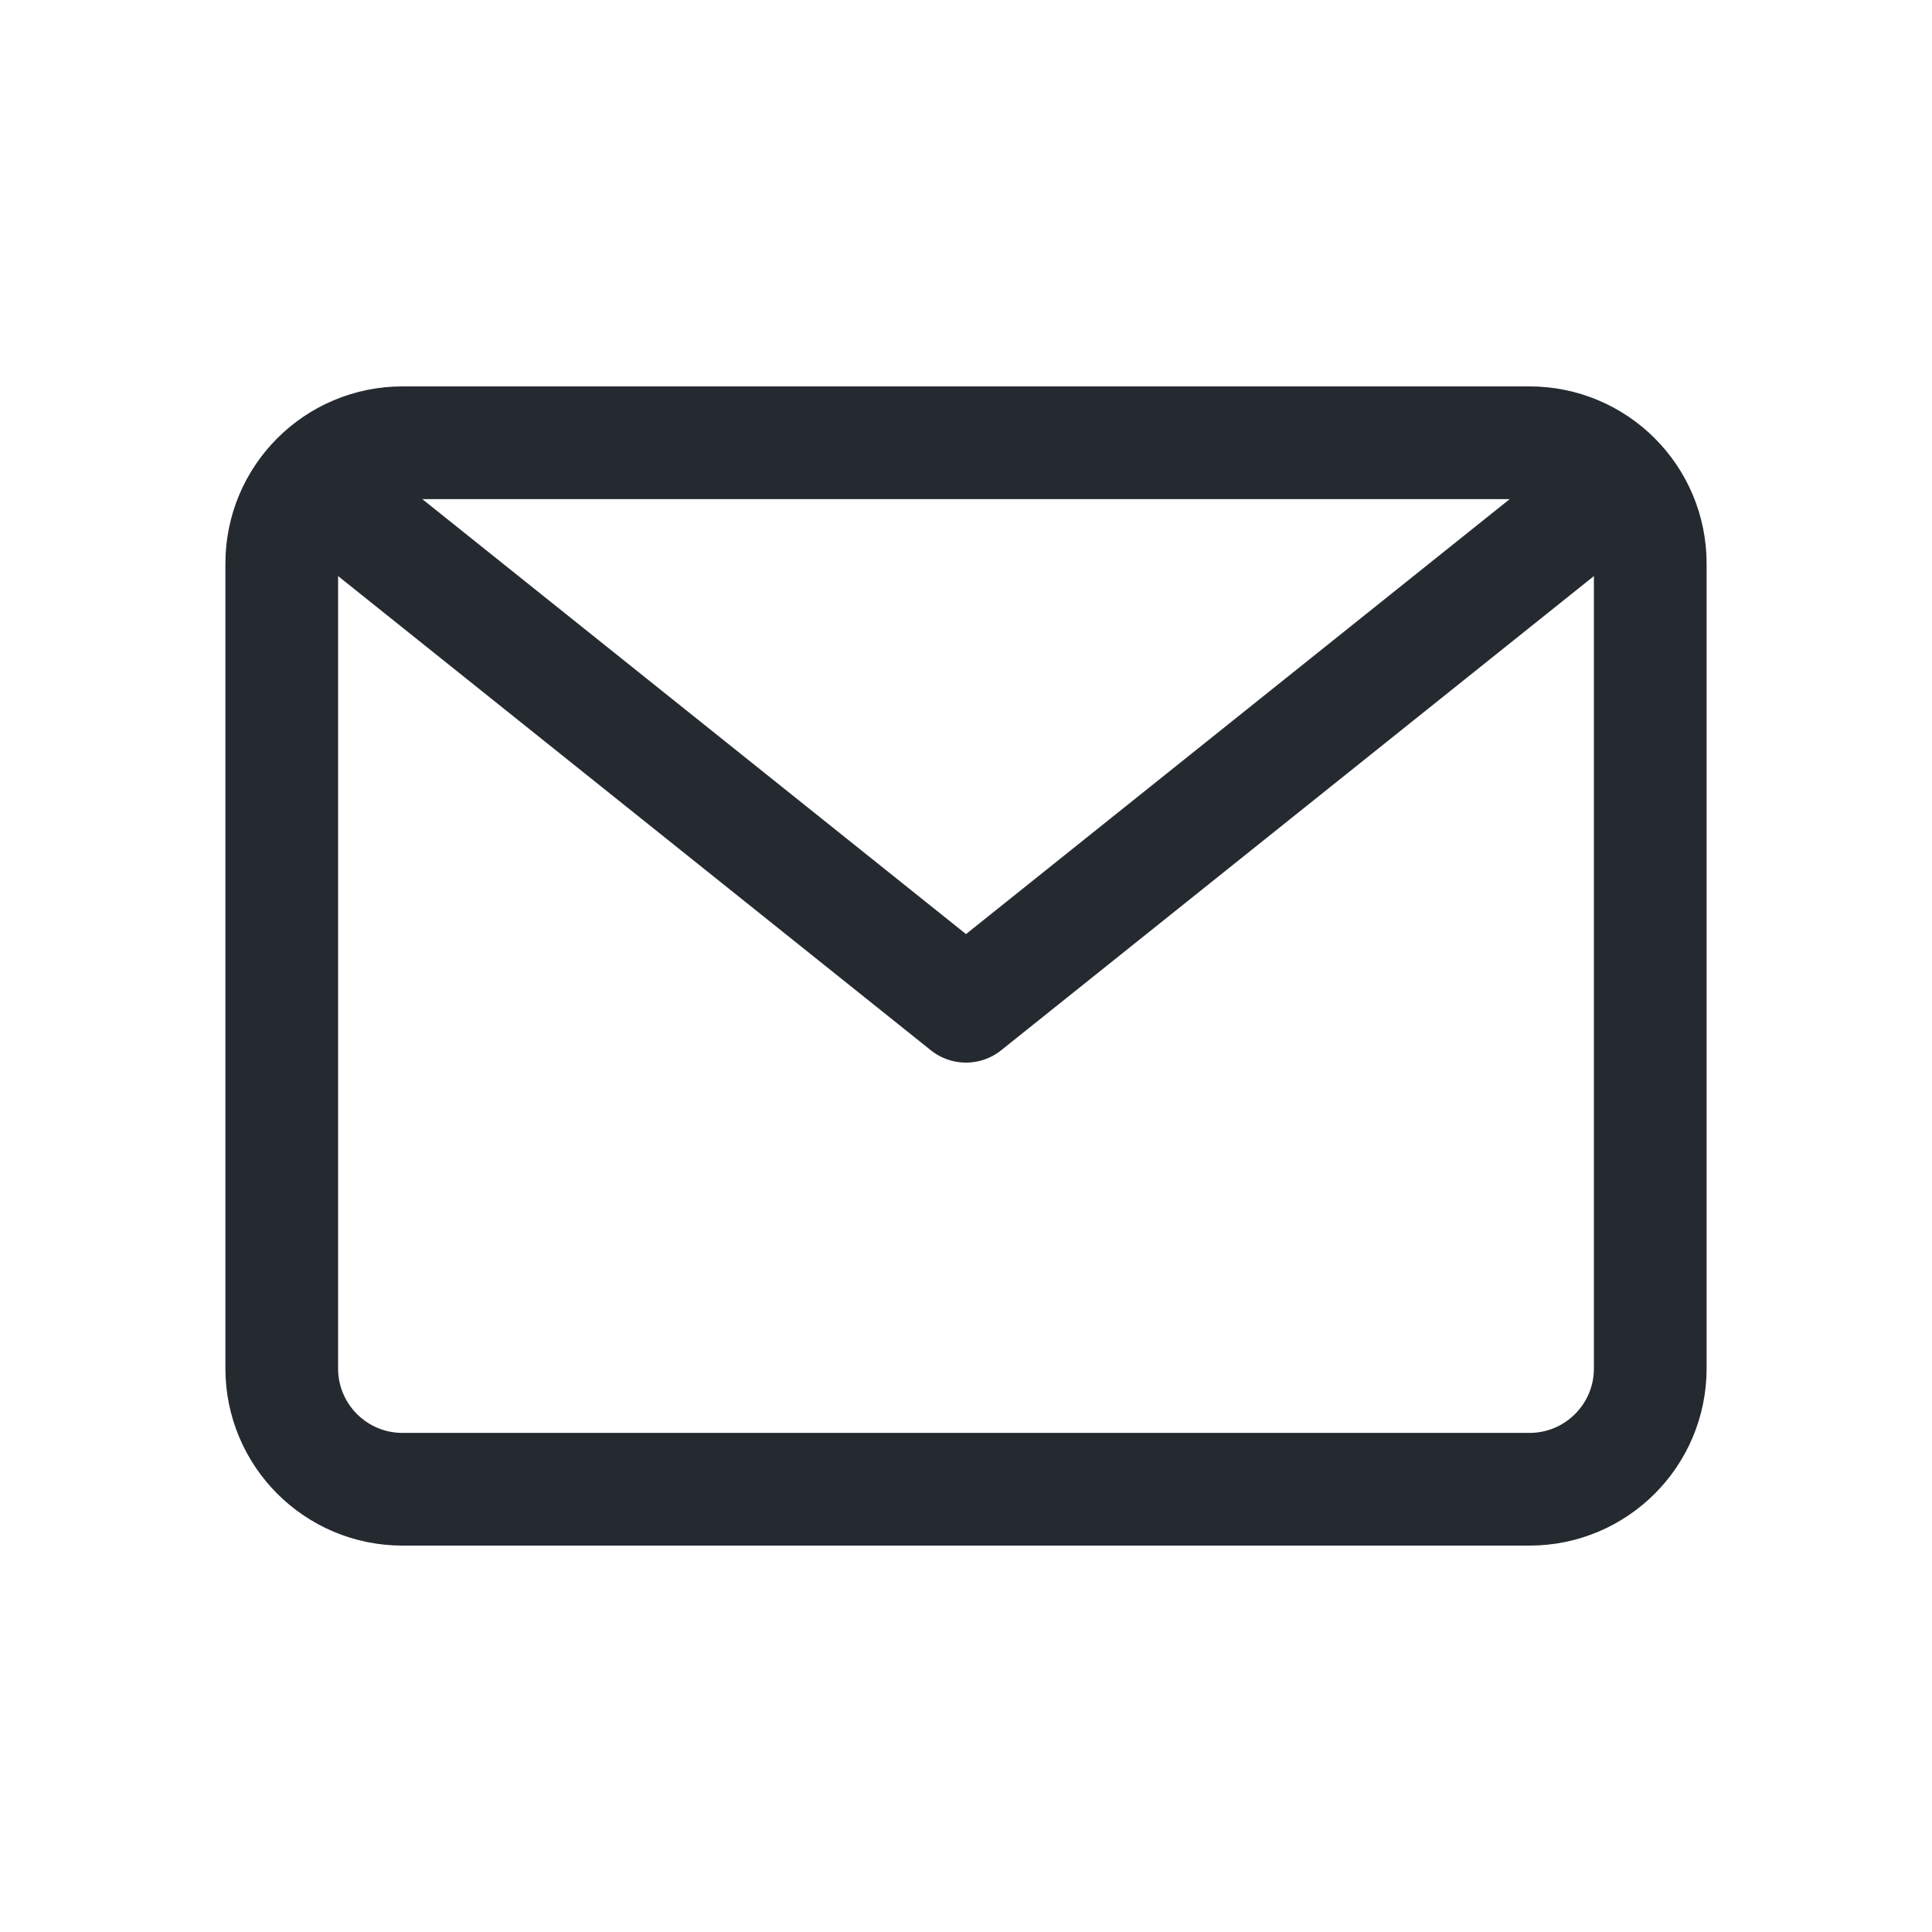
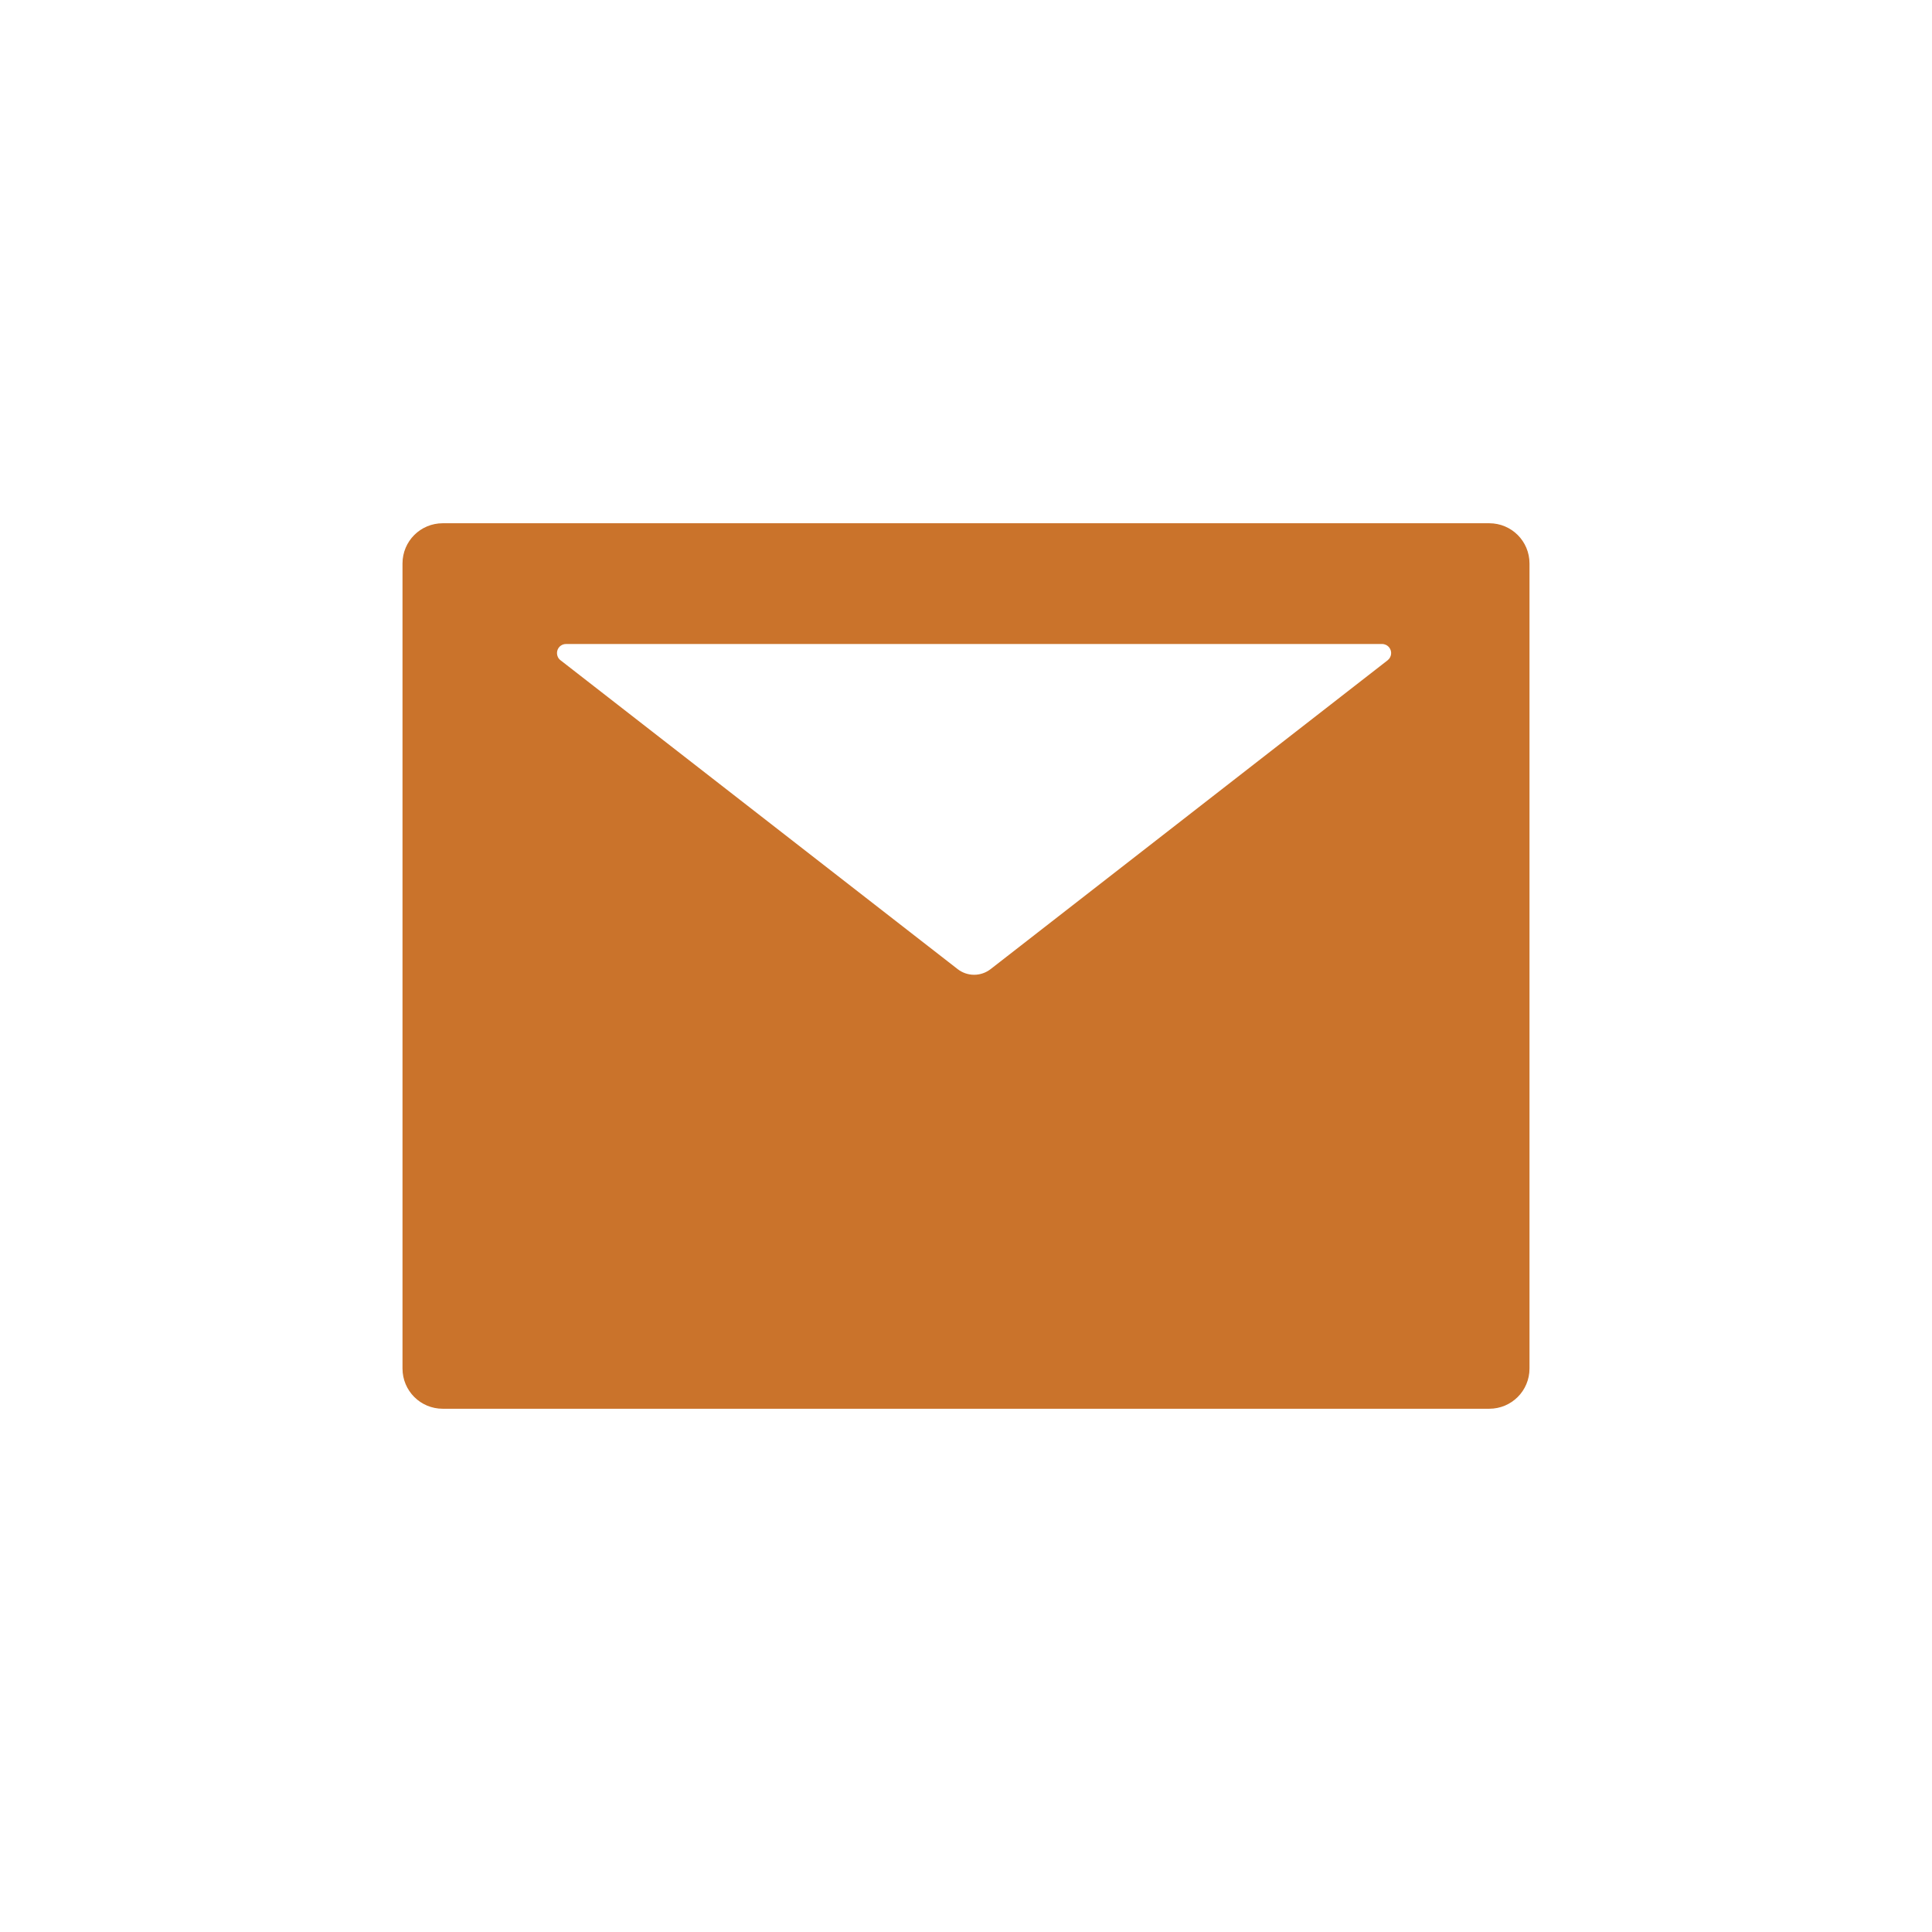
- <svg xmlns="http://www.w3.org/2000/svg" width="18" height="18" viewBox="0 0 24 24" fill="none">
-   <rect x="3.5" y="5.5" width="17" height="13" rx="1.5" stroke="#252A31" stroke-width="1.4" />
-   <path d="M4.5 6.5 12 12.5l7.5-6" stroke="#252A31" stroke-width="1.4" stroke-linecap="round" stroke-linejoin="round" />
+ <svg xmlns="http://www.w3.org/2000/svg" preserveAspectRatio="none" overflow="visible" style="display: block;" width="24" height="24" viewBox="0 0 24 24" fill="none">
+   <g id="mail-fill 1">
+     <path id="Vector" d="M18.5 6.5H5.5C5.223 6.5 5 6.723 5 7V17C5 17.277 5.223 17.5 5.5 17.5H18.5C18.777 17.5 19 17.277 19 17V7C19 6.723 18.777 6.5 18.5 6.5ZM17.238 8.202L12.308 12.037C12.186 12.133 12.016 12.133 11.894 12.037L6.963 8.202C6.934 8.18 6.919 8.147 6.919 8.113C6.919 8.05 6.969 8 7.031 8H17.169C17.203 8 17.236 8.016 17.258 8.044C17.295 8.092 17.288 8.162 17.238 8.202Z" fill="#CA732B" />
+   </g>
</svg>
